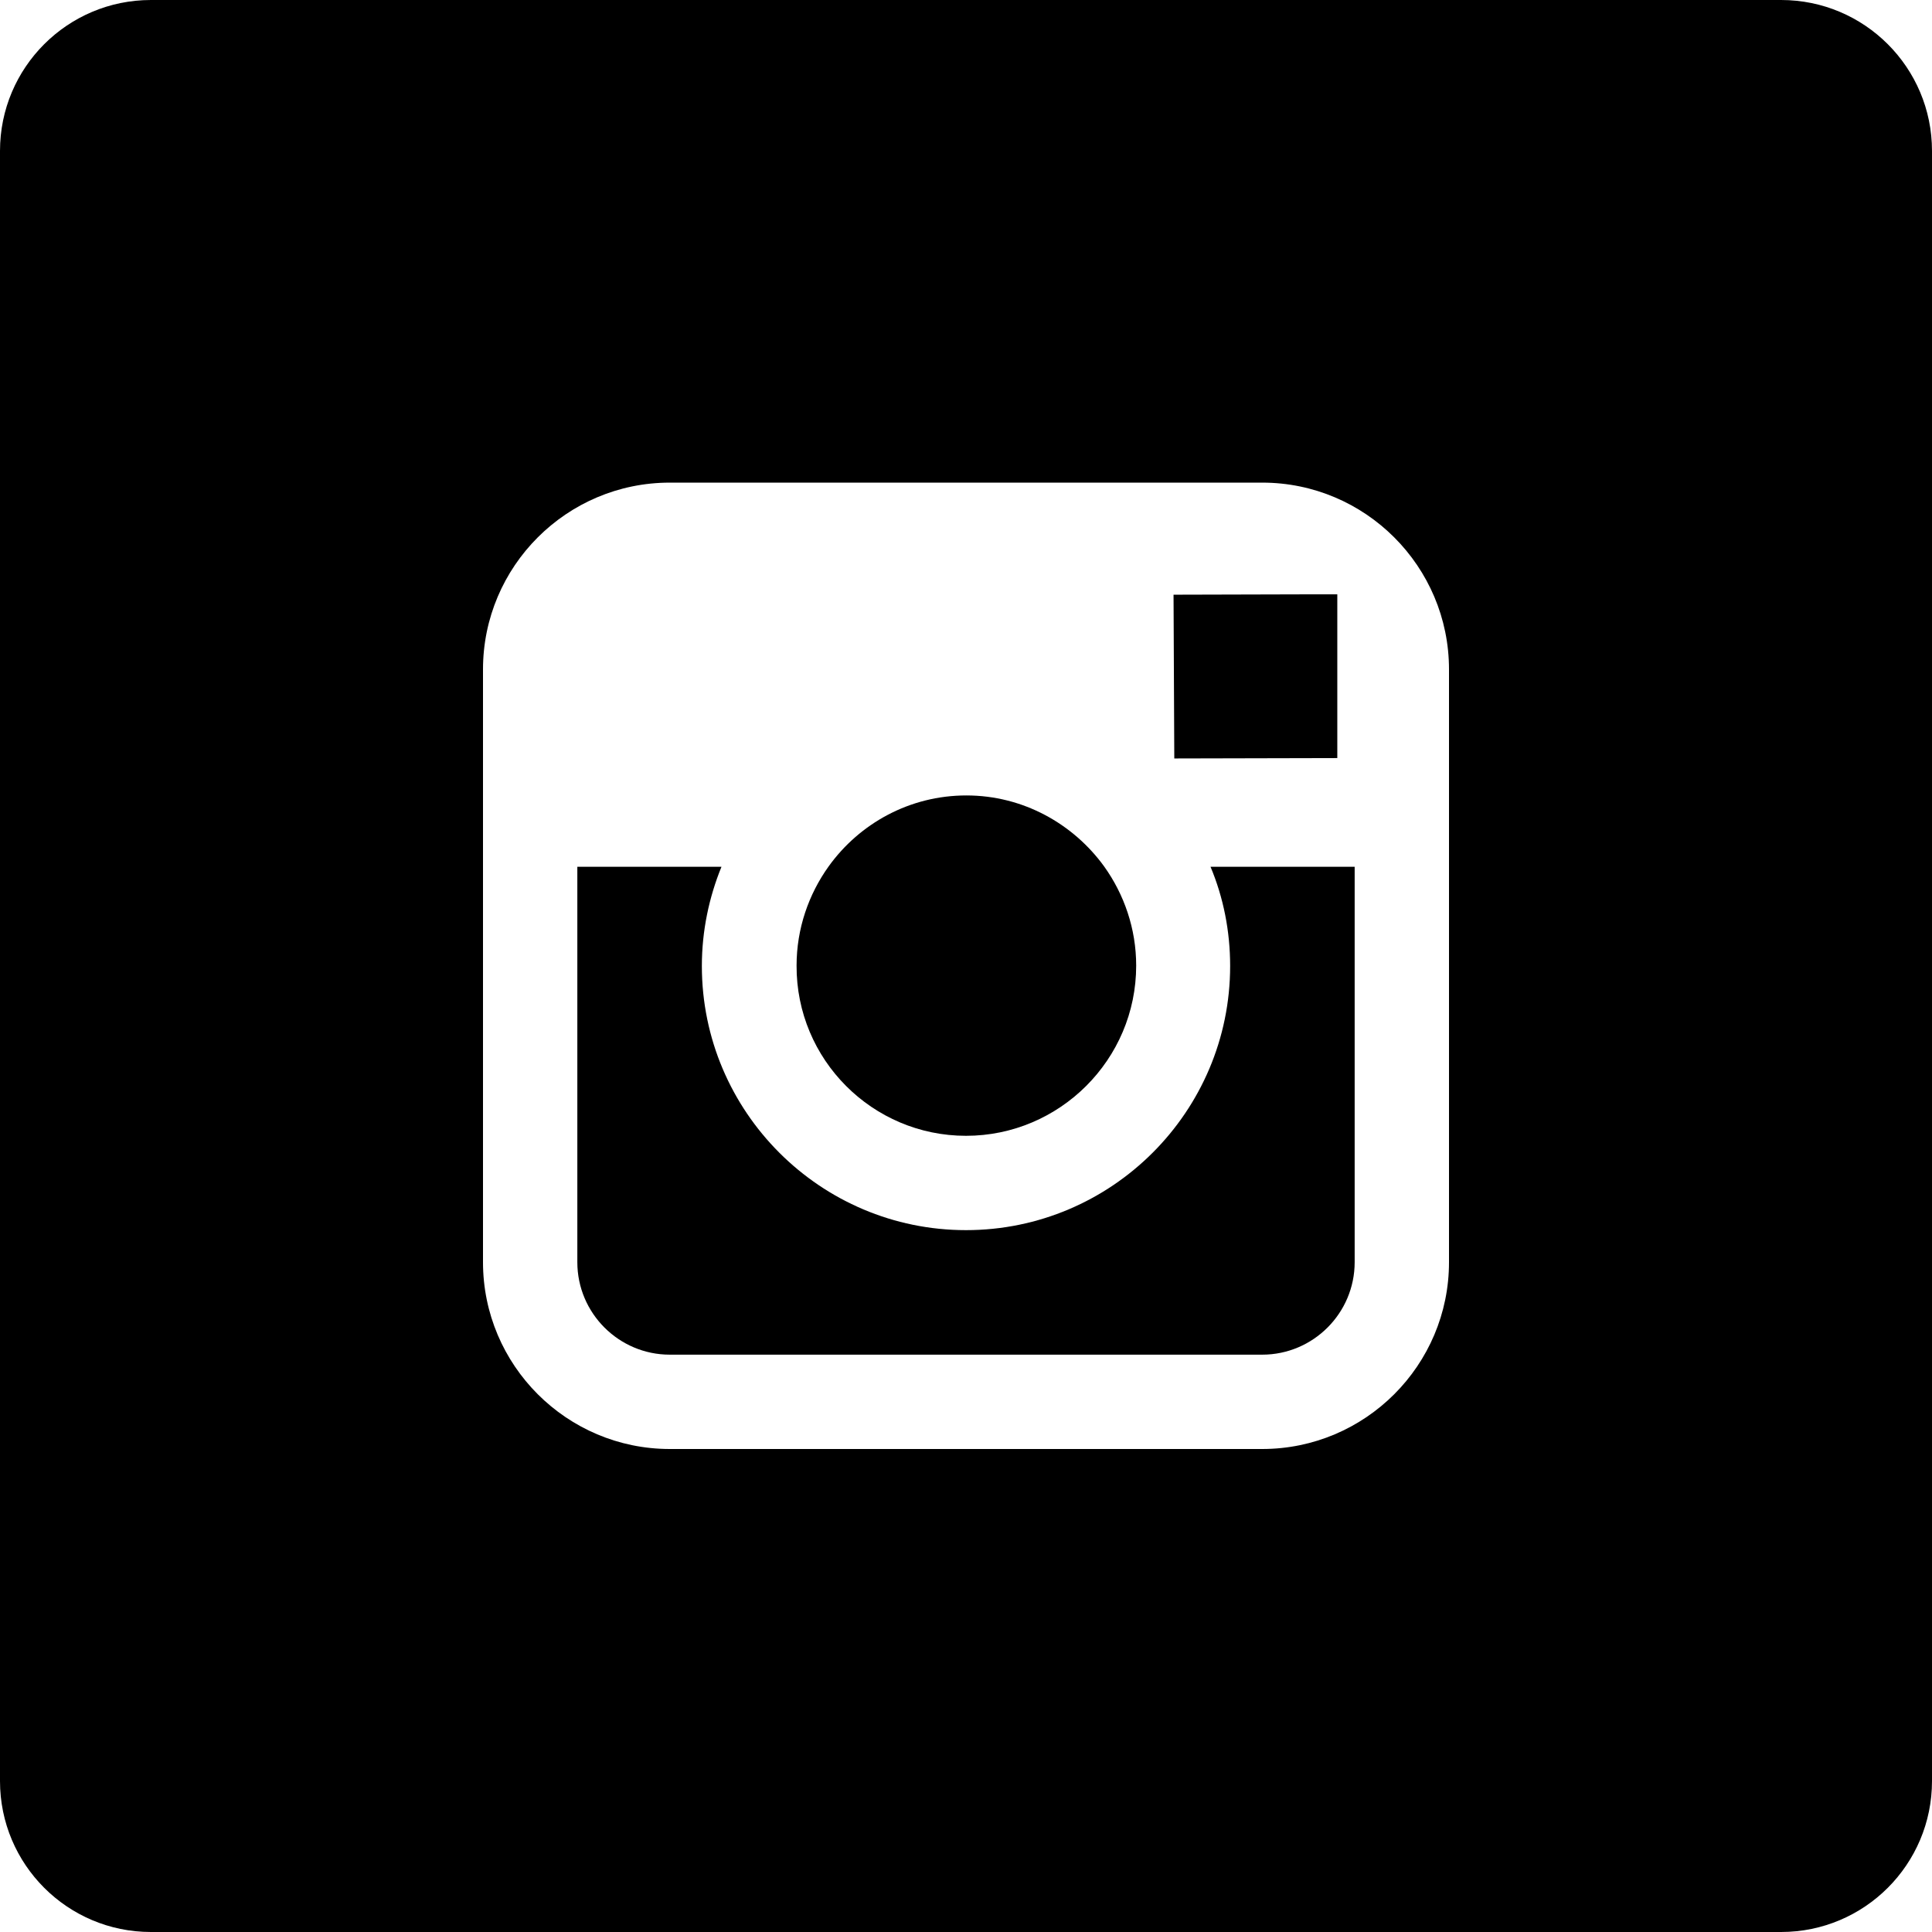
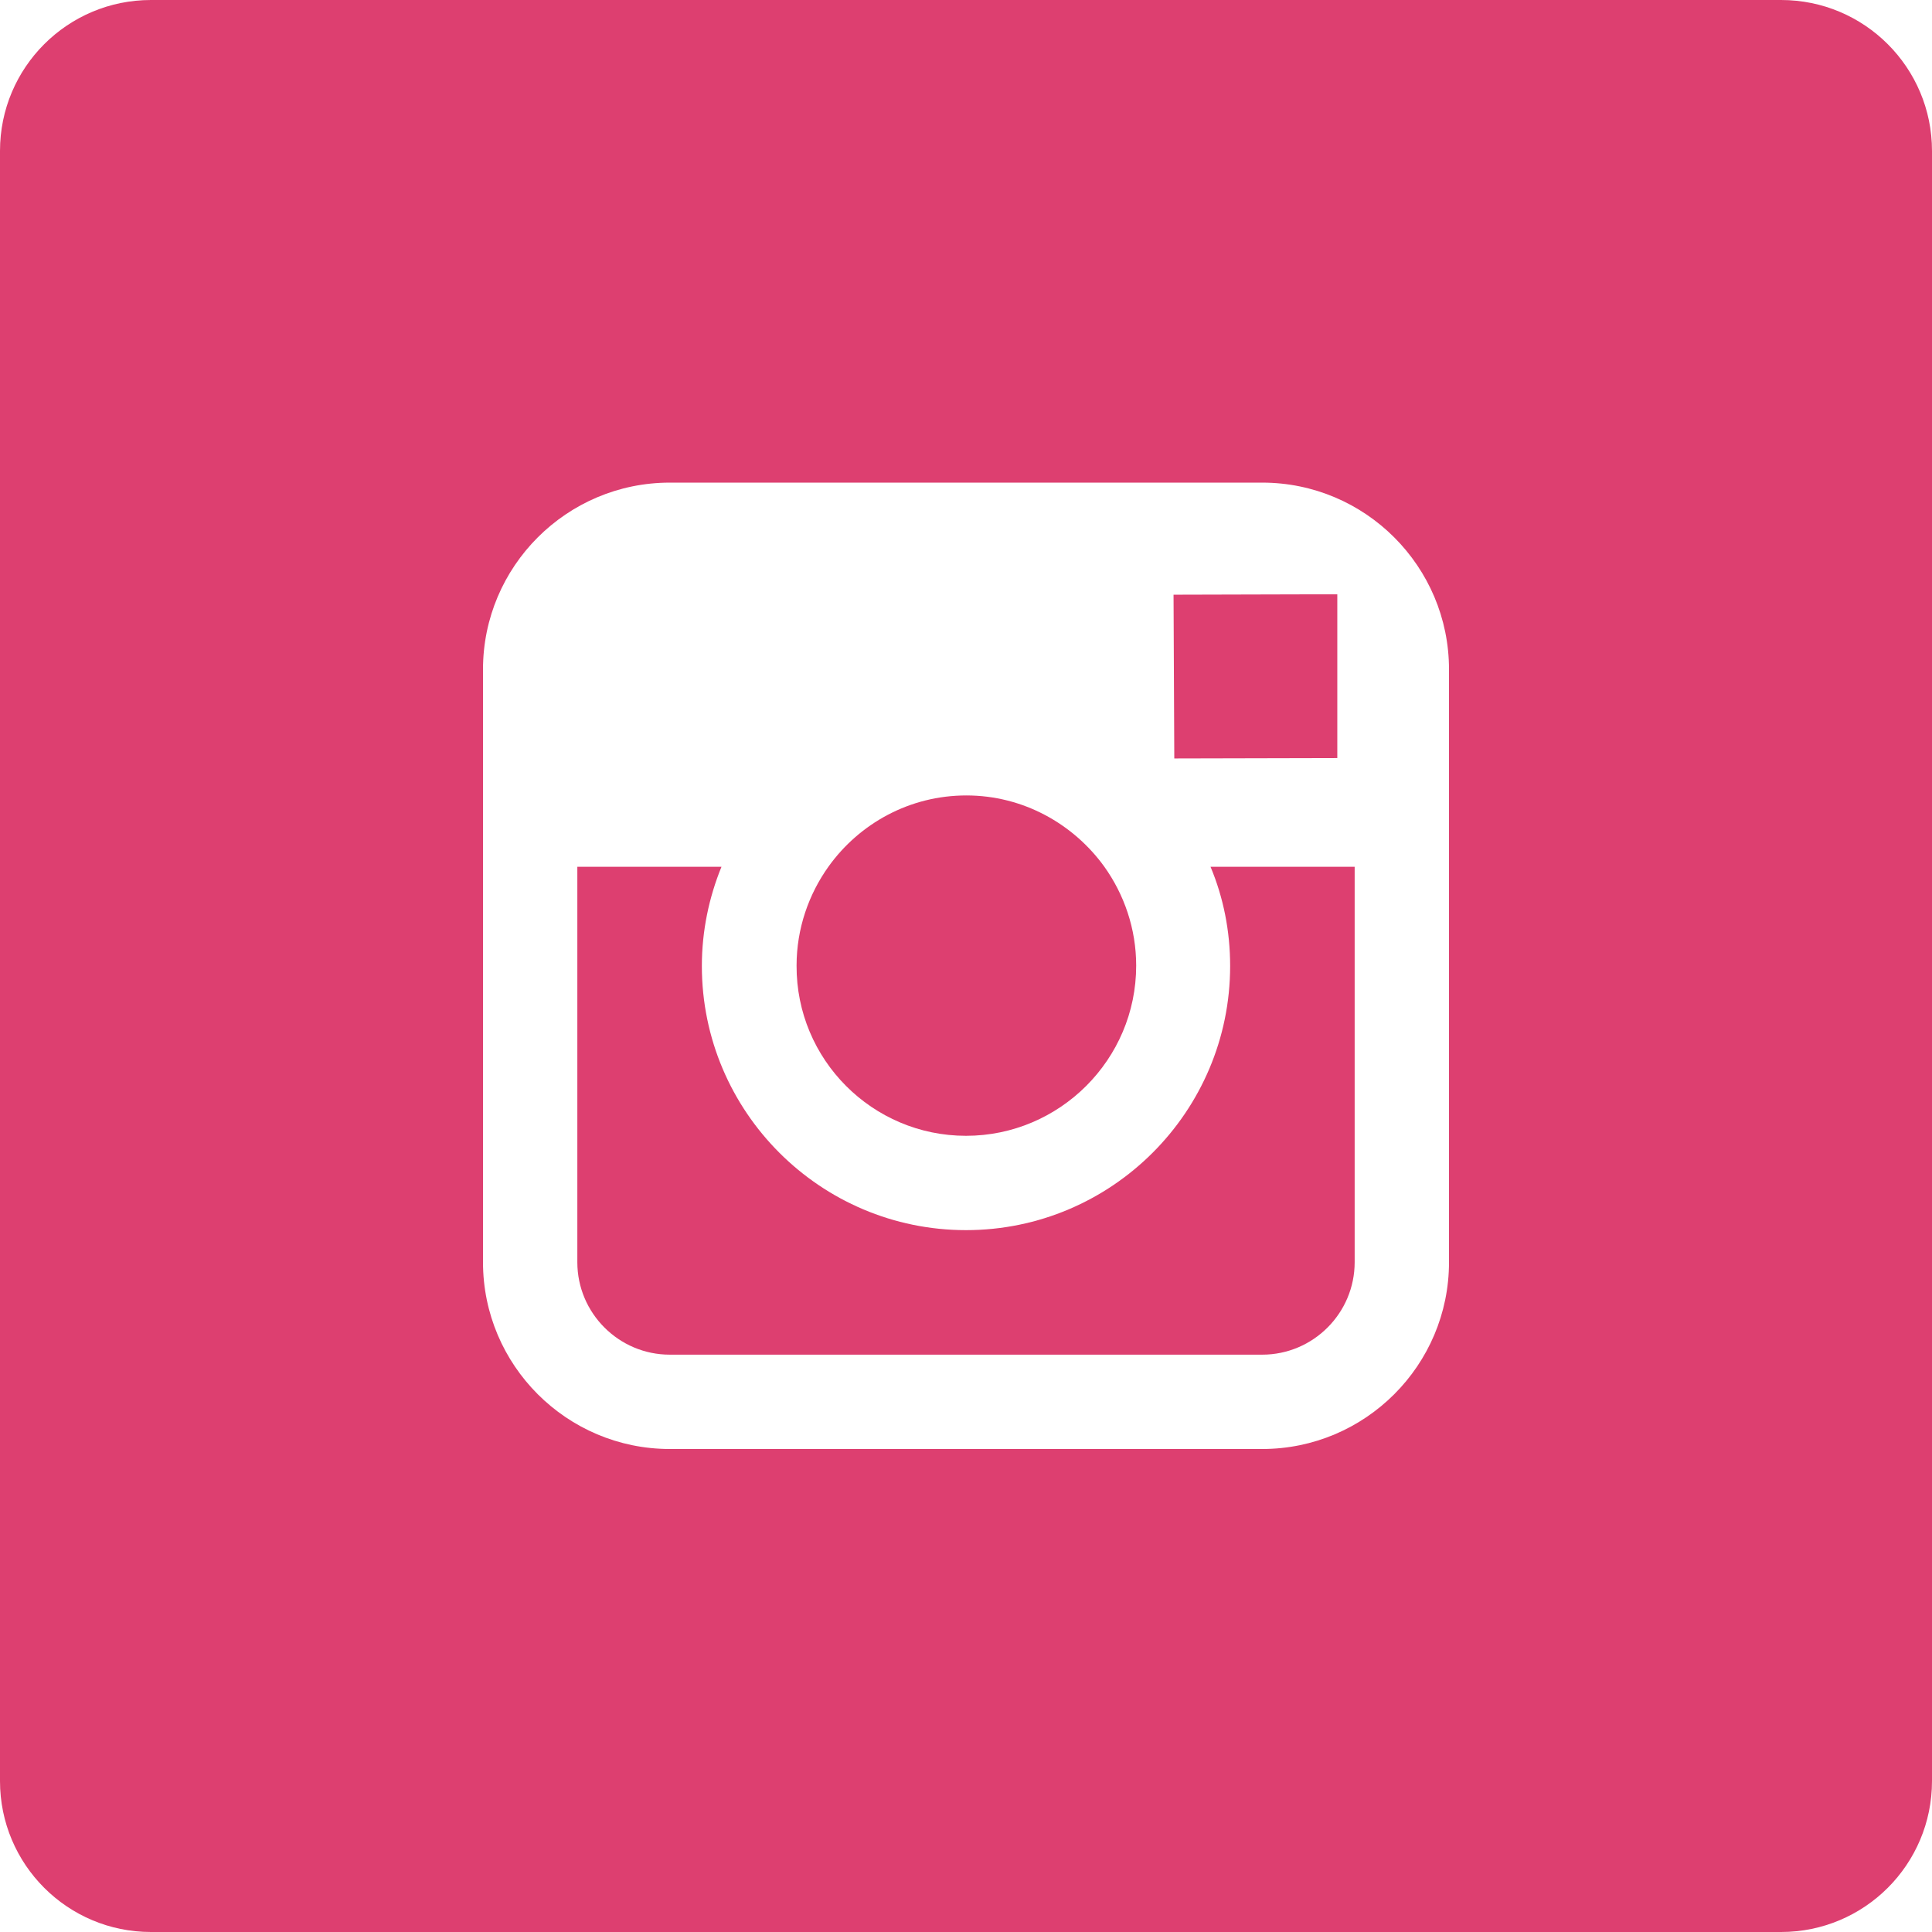
<svg xmlns="http://www.w3.org/2000/svg" fill="#000000" height="800px" width="800px" version="1.1" id="Layer_1" viewBox="-143 145 512 512" xml:space="preserve">
  <g>
-     <path d="M113,446c24.8,0,45.1-20.2,45.1-45.1c0-9.8-3.2-18.9-8.5-26.3c-8.2-11.3-21.5-18.8-36.5-18.8s-28.3,7.4-36.5,18.8   c-5.3,7.4-8.5,16.5-8.5,26.3C68,425.8,88.2,446,113,446z" />
-     <polygon points="211.4,345.9 211.4,308.1 211.4,302.5 205.8,302.5 168,302.6 168.2,346  " />
-     <path d="M329,145h-432c-22.1,0-40,17.9-40,40v432c0,22.1,17.9,40,40,40h432c22.1,0,40-17.9,40-40V185C369,162.9,351.1,145,329,145z    M241,374.7v104.8c0,27.3-22.2,49.5-49.5,49.5h-157C7.2,529-15,506.8-15,479.5V374.7v-52.3c0-27.3,22.2-49.5,49.5-49.5h157   c27.3,0,49.5,22.2,49.5,49.5V374.7z" />
-     <path d="M183,401c0,38.6-31.4,70-70,70c-38.6,0-70-31.4-70-70c0-9.3,1.9-18.2,5.2-26.3H10v104.8C10,493,21,504,34.5,504h157   c13.5,0,24.5-11,24.5-24.5V374.7h-38.2C181.2,382.8,183,391.7,183,401z" />
+     <path fill="#DD3F70" d="M113,446c24.8,0,45.1-20.2,45.1-45.1c0-9.8-3.2-18.9-8.5-26.3c-8.2-11.3-21.5-18.8-36.5-18.8s-28.3,7.4-36.5,18.8   c-5.3,7.4-8.5,16.5-8.5,26.3C68,425.8,88.2,446,113,446z" />
+     <polygon fill="#DD3F70" points="211.4,345.9 211.4,308.1 211.4,302.5 205.8,302.5 168,302.6 168.2,346  " />
+     <path fill="#DD3F70" d="M329,145h-432c-22.1,0-40,17.9-40,40v432c0,22.1,17.9,40,40,40h432c22.1,0,40-17.9,40-40V185C369,162.9,351.1,145,329,145z    M241,374.7v104.8c0,27.3-22.2,49.5-49.5,49.5h-157C7.2,529-15,506.8-15,479.5V374.7v-52.3c0-27.3,22.2-49.5,49.5-49.5h157   c27.3,0,49.5,22.2,49.5,49.5V374.7z" />
+     <path fill="#DD3F70" d="M183,401c0,38.6-31.4,70-70,70c-38.6,0-70-31.4-70-70c0-9.3,1.9-18.2,5.2-26.3H10v104.8C10,493,21,504,34.5,504h157   c13.5,0,24.5-11,24.5-24.5V374.7h-38.2C181.2,382.8,183,391.7,183,401z" />
  </g>
</svg>
